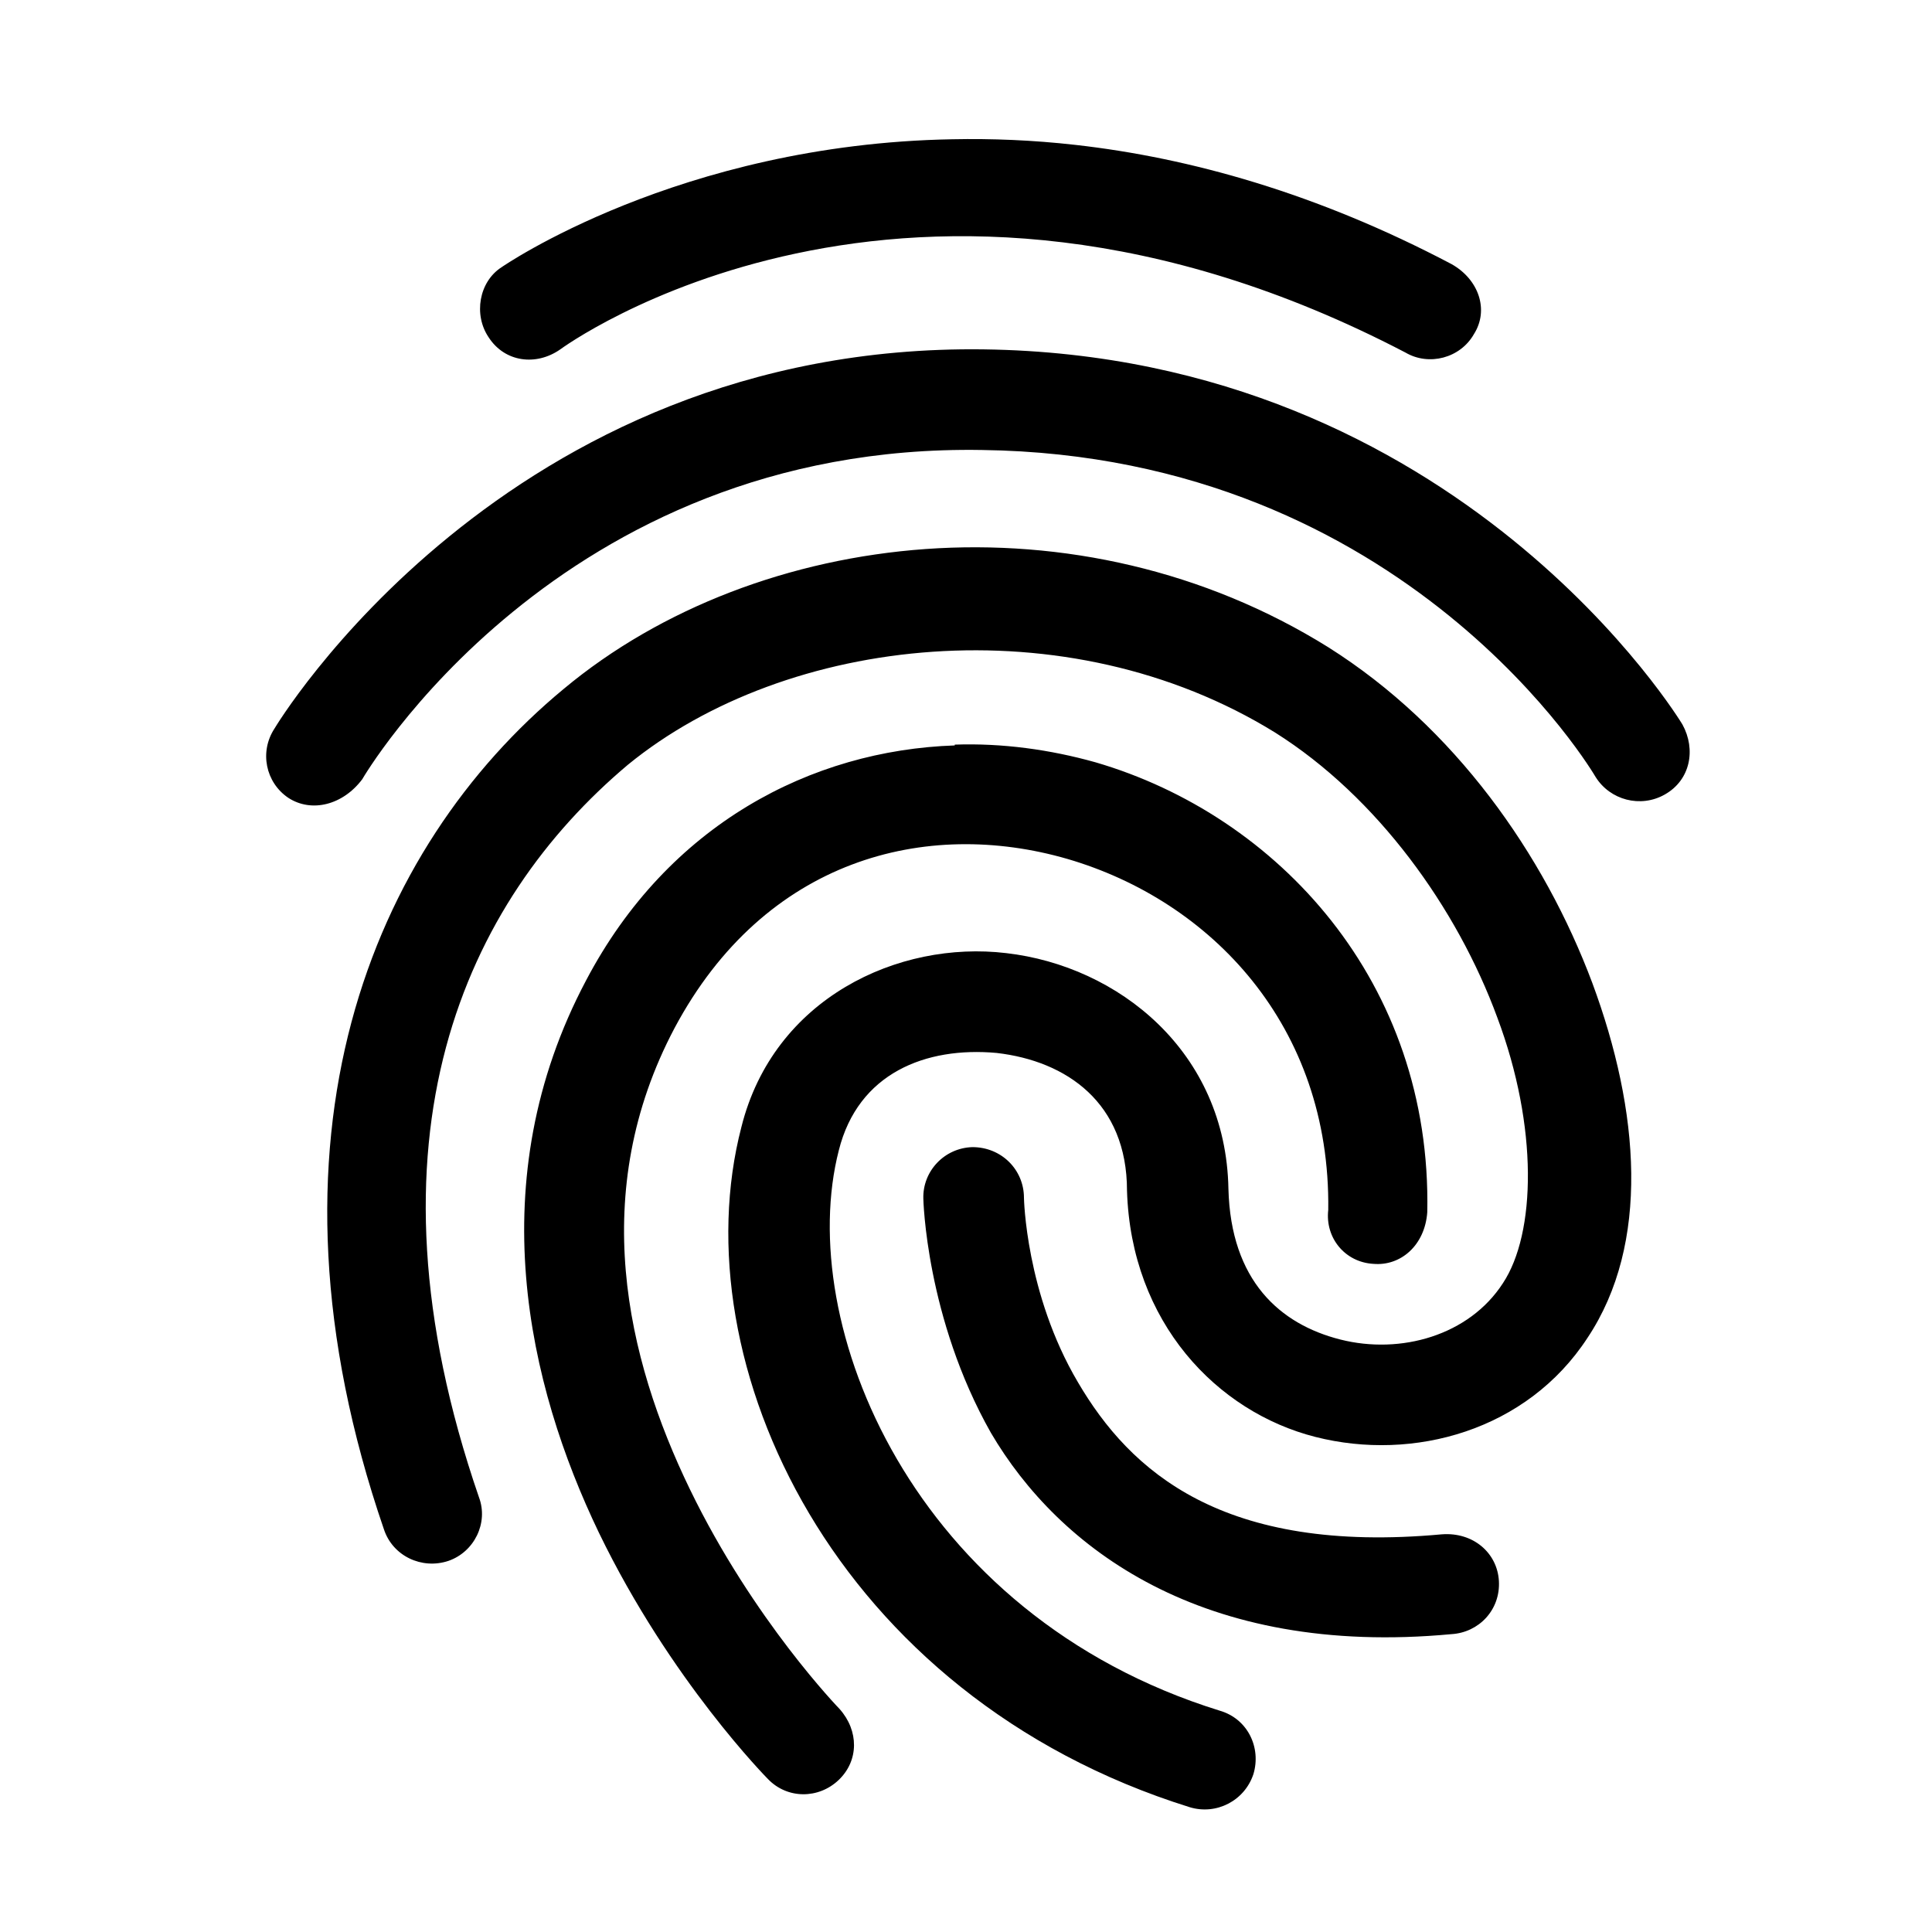
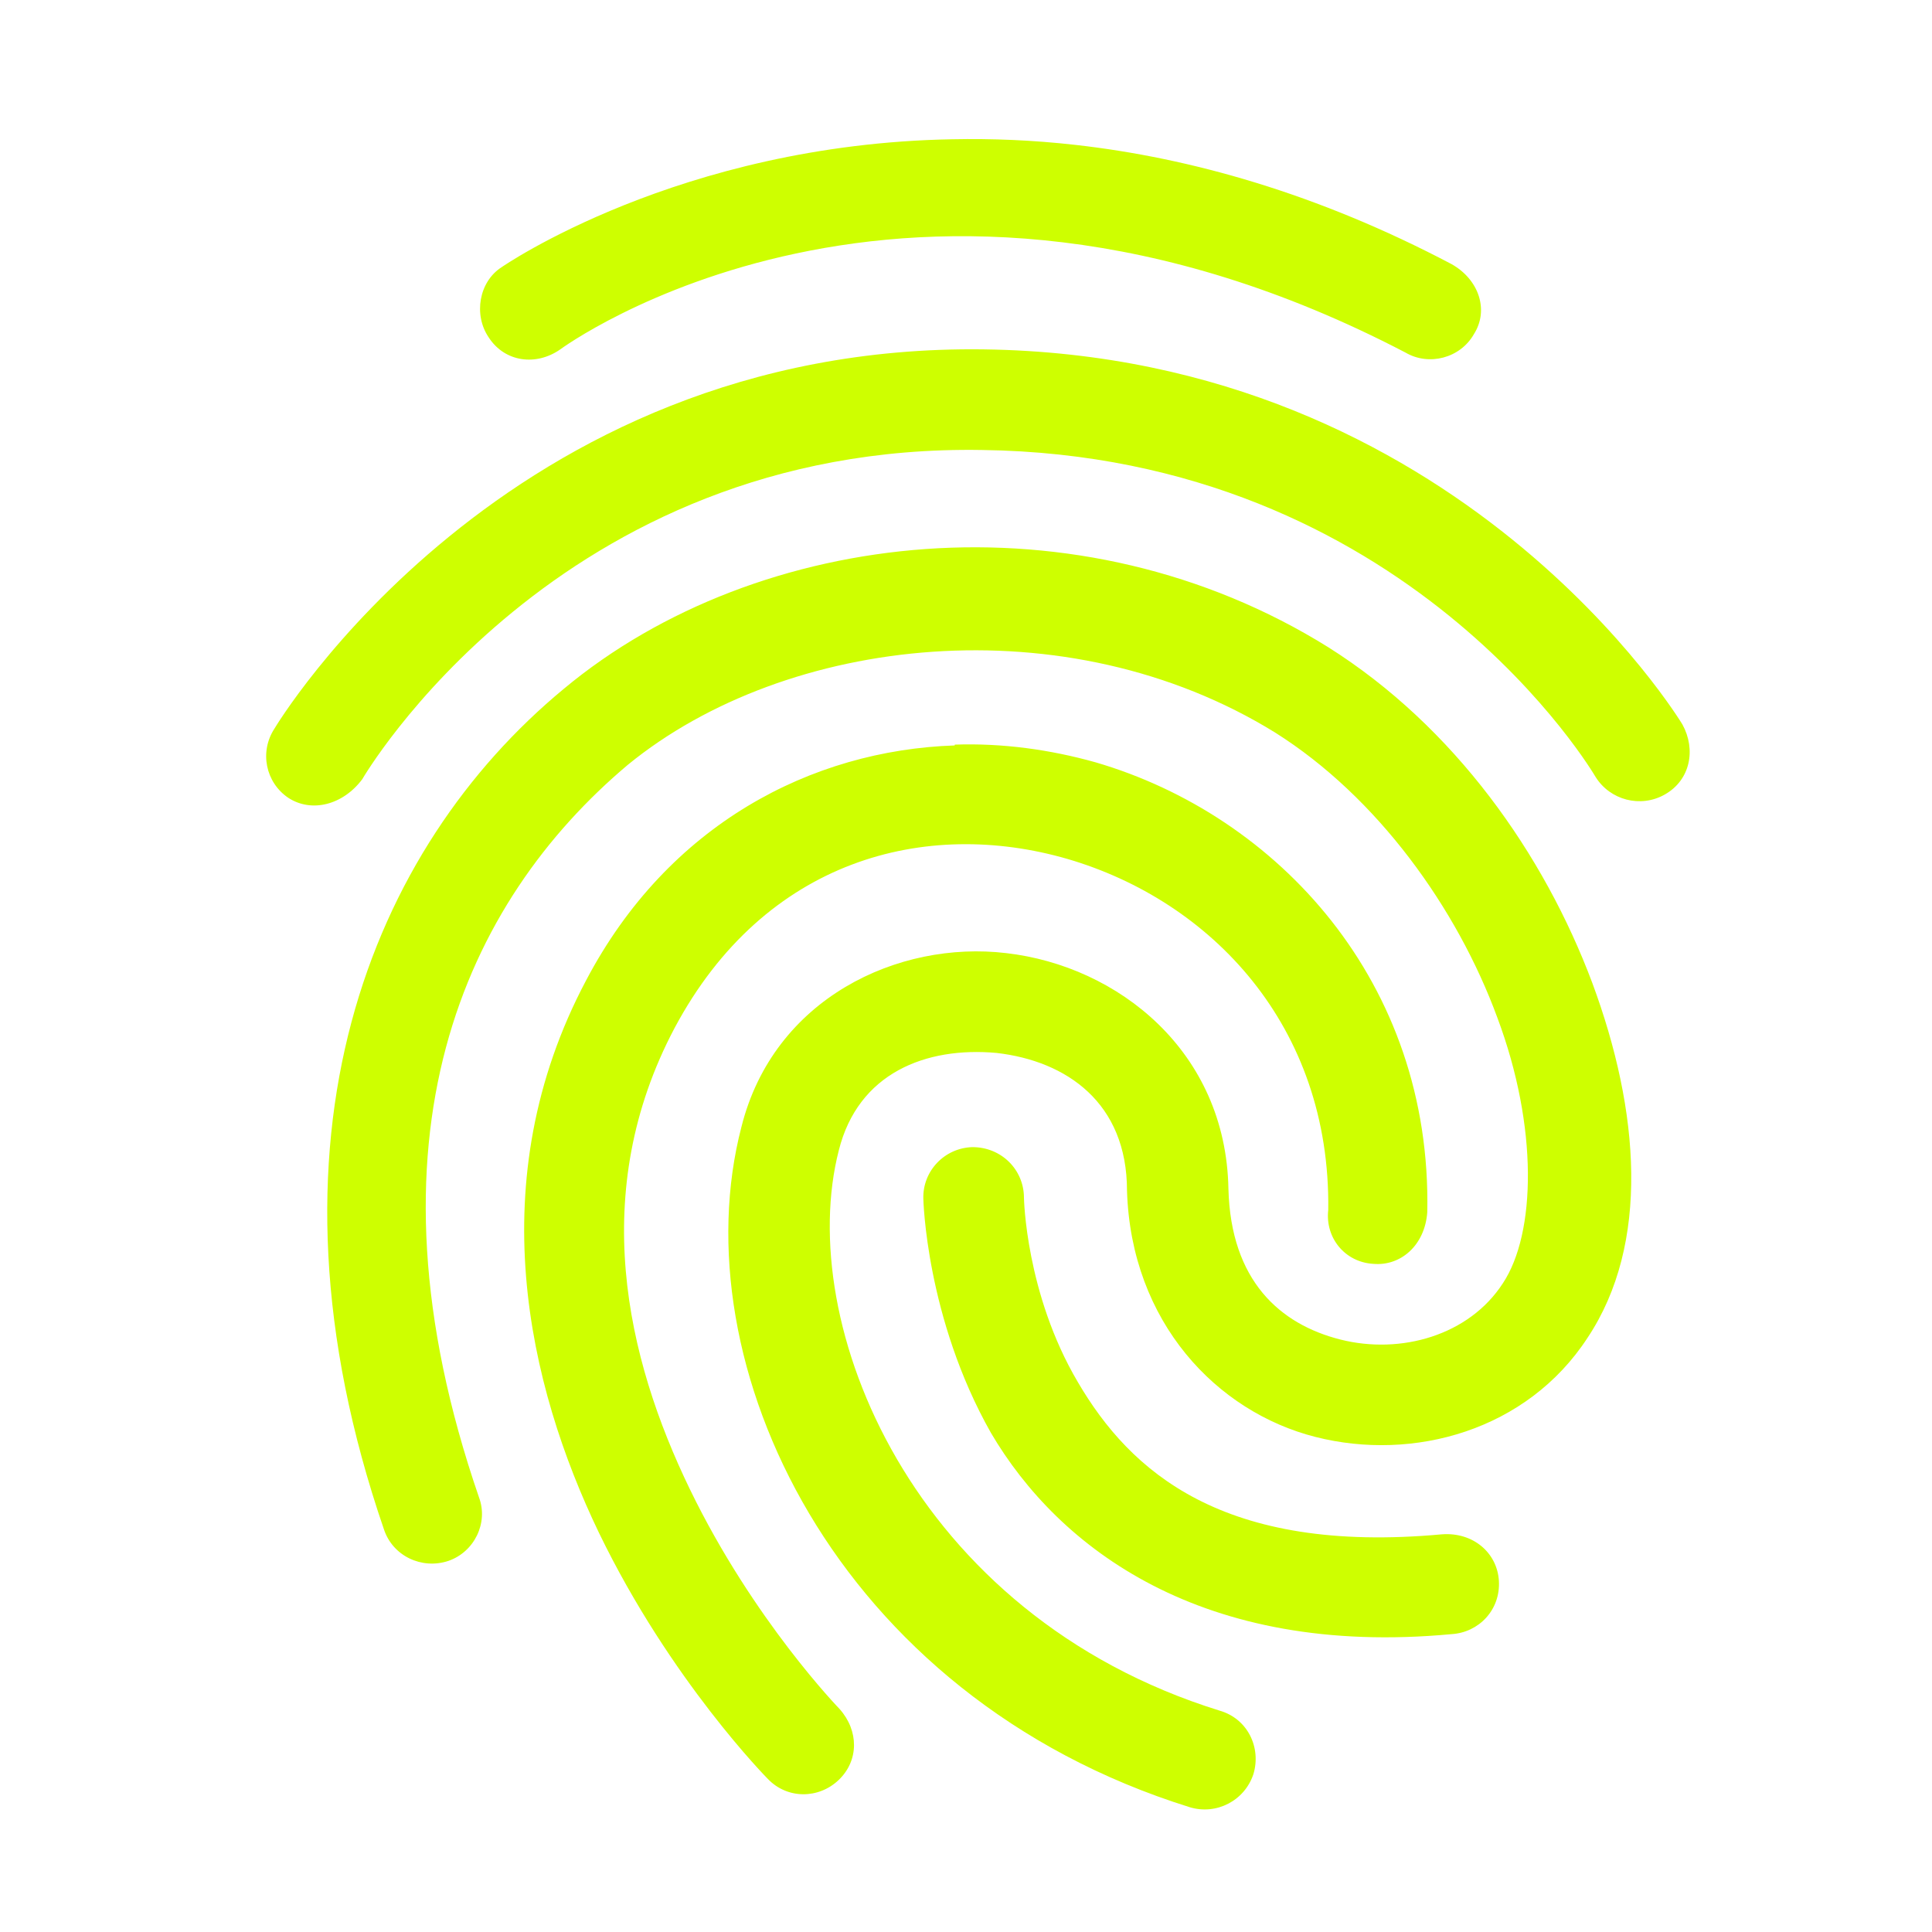
<svg xmlns="http://www.w3.org/2000/svg" version="1.1" width="24" height="24" viewBox="0 0 24 24">
-   <path fill="#000000" d="M11.83,1.73C8.43,1.79 6.23,3.32 6.23,3.32C5.95,3.5 5.88,3.91 6.07,4.19C6.27,4.5 6.66,4.55 6.96,4.34C6.96,4.34 11.27,1.15 17.46,4.38C17.75,4.55 18.14,4.45 18.31,4.15C18.5,3.85 18.37,3.47 18.03,3.28C16.36,2.4 14.78,1.96 13.36,1.8C12.83,1.74 12.32,1.72 11.83,1.73M12.22,4.34C6.26,4.26 3.41,9.05 3.41,9.05C3.22,9.34 3.3,9.72 3.58,9.91C3.87,10.1 4.26,10 4.5,9.68C4.5,9.68 6.92,5.5 12.2,5.59C17.5,5.66 19.82,9.65 19.82,9.65C20,9.94 20.38,10.04 20.68,9.87C21,9.69 21.07,9.31 20.9,9C20.9,9 18.15,4.42 12.22,4.34M11.5,6.82C9.82,6.94 8.21,7.55 7,8.56C4.62,10.53 3.1,14.14 4.77,19C4.88,19.33 5.24,19.5 5.57,19.39C5.89,19.28 6.07,18.92 5.95,18.6V18.6C4.41,14.13 5.78,11.2 7.8,9.5C9.77,7.89 13.25,7.5 15.84,9.1C17.11,9.9 18.1,11.28 18.6,12.64C19.11,14 19.08,15.32 18.67,15.94C18.25,16.59 17.4,16.83 16.65,16.64C15.9,16.45 15.29,15.91 15.26,14.77C15.23,13.06 13.89,12 12.5,11.84C11.16,11.68 9.61,12.4 9.21,14C8.45,16.92 10.36,21.07 14.78,22.45C15.11,22.55 15.46,22.37 15.57,22.04C15.67,21.71 15.5,21.35 15.15,21.25C11.32,20.06 9.87,16.43 10.42,14.29C10.66,13.33 11.5,13 12.38,13.08C13.25,13.18 14,13.7 14,14.79C14.05,16.43 15.12,17.54 16.34,17.85C17.56,18.16 18.97,17.77 19.72,16.62C20.5,15.45 20.37,13.8 19.78,12.21C19.18,10.61 18.07,9.03 16.5,8.04C14.96,7.08 13.19,6.7 11.5,6.82M11.86,9.25V9.26C10.08,9.32 8.3,10.24 7.28,12.18C5.96,14.67 6.56,17.21 7.44,19.04C8.33,20.88 9.54,22.1 9.54,22.1C9.78,22.35 10.17,22.35 10.42,22.11C10.67,21.87 10.67,21.5 10.43,21.23C10.43,21.23 9.36,20.13 8.57,18.5C7.78,16.87 7.3,14.81 8.38,12.77C9.5,10.67 11.5,10.16 13.26,10.67C15.04,11.19 16.53,12.74 16.5,15.03C16.46,15.38 16.71,15.68 17.06,15.7C17.4,15.73 17.7,15.47 17.73,15.06C17.79,12.2 15.87,10.13 13.61,9.47C13.04,9.31 12.45,9.23 11.86,9.25M12.08,14.25C11.73,14.26 11.46,14.55 11.47,14.89C11.47,14.89 11.5,16.37 12.31,17.8C13.15,19.23 14.93,20.59 18.03,20.3C18.37,20.28 18.64,20 18.62,19.64C18.6,19.29 18.3,19.03 17.91,19.06C15.19,19.31 14.04,18.28 13.39,17.17C12.74,16.07 12.72,14.88 12.72,14.88C12.72,14.53 12.44,14.25 12.08,14.25Z" />
+   <path fill="#CEFF00" d="M11.83,1.73C8.43,1.79 6.23,3.32 6.23,3.32C5.95,3.5 5.88,3.91 6.07,4.19C6.27,4.5 6.66,4.55 6.96,4.34C6.96,4.34 11.27,1.15 17.46,4.38C17.75,4.55 18.14,4.45 18.31,4.15C18.5,3.85 18.37,3.47 18.03,3.28C16.36,2.4 14.78,1.96 13.36,1.8C12.83,1.74 12.32,1.72 11.83,1.73M12.22,4.34C6.26,4.26 3.41,9.05 3.41,9.05C3.22,9.34 3.3,9.72 3.58,9.91C3.87,10.1 4.26,10 4.5,9.68C4.5,9.68 6.92,5.5 12.2,5.59C17.5,5.66 19.82,9.65 19.82,9.65C20,9.94 20.38,10.04 20.68,9.87C21,9.69 21.07,9.31 20.9,9C20.9,9 18.15,4.42 12.22,4.34M11.5,6.82C9.82,6.94 8.21,7.55 7,8.56C4.62,10.53 3.1,14.14 4.77,19C4.88,19.33 5.24,19.5 5.57,19.39C5.89,19.28 6.07,18.92 5.95,18.6V18.6C4.41,14.13 5.78,11.2 7.8,9.5C9.77,7.89 13.25,7.5 15.84,9.1C17.11,9.9 18.1,11.28 18.6,12.64C19.11,14 19.08,15.32 18.67,15.94C18.25,16.59 17.4,16.83 16.65,16.64C15.9,16.45 15.29,15.91 15.26,14.77C15.23,13.06 13.89,12 12.5,11.84C11.16,11.68 9.61,12.4 9.21,14C8.45,16.92 10.36,21.07 14.78,22.45C15.11,22.55 15.46,22.37 15.57,22.04C15.67,21.71 15.5,21.35 15.15,21.25C11.32,20.06 9.87,16.43 10.42,14.29C10.66,13.33 11.5,13 12.38,13.08C13.25,13.18 14,13.7 14,14.79C14.05,16.43 15.12,17.54 16.34,17.85C17.56,18.16 18.97,17.77 19.72,16.62C20.5,15.45 20.37,13.8 19.78,12.21C19.18,10.61 18.07,9.03 16.5,8.04C14.96,7.08 13.19,6.7 11.5,6.82M11.86,9.25V9.26C10.08,9.32 8.3,10.24 7.28,12.18C5.96,14.67 6.56,17.21 7.44,19.04C8.33,20.88 9.54,22.1 9.54,22.1C9.78,22.35 10.17,22.35 10.42,22.11C10.67,21.87 10.67,21.5 10.43,21.23C10.43,21.23 9.36,20.13 8.57,18.5C7.78,16.87 7.3,14.81 8.38,12.77C9.5,10.67 11.5,10.16 13.26,10.67C15.04,11.19 16.53,12.74 16.5,15.03C16.46,15.38 16.71,15.68 17.06,15.7C17.4,15.73 17.7,15.47 17.73,15.06C17.79,12.2 15.87,10.13 13.61,9.47C13.04,9.31 12.45,9.23 11.86,9.25M12.08,14.25C11.73,14.26 11.46,14.55 11.47,14.89C11.47,14.89 11.5,16.37 12.31,17.8C13.15,19.23 14.93,20.59 18.03,20.3C18.37,20.28 18.64,20 18.62,19.64C18.6,19.29 18.3,19.03 17.91,19.06C15.19,19.31 14.04,18.28 13.39,17.17C12.74,16.07 12.72,14.88 12.72,14.88C12.72,14.53 12.44,14.25 12.08,14.25Z" />
</svg>
